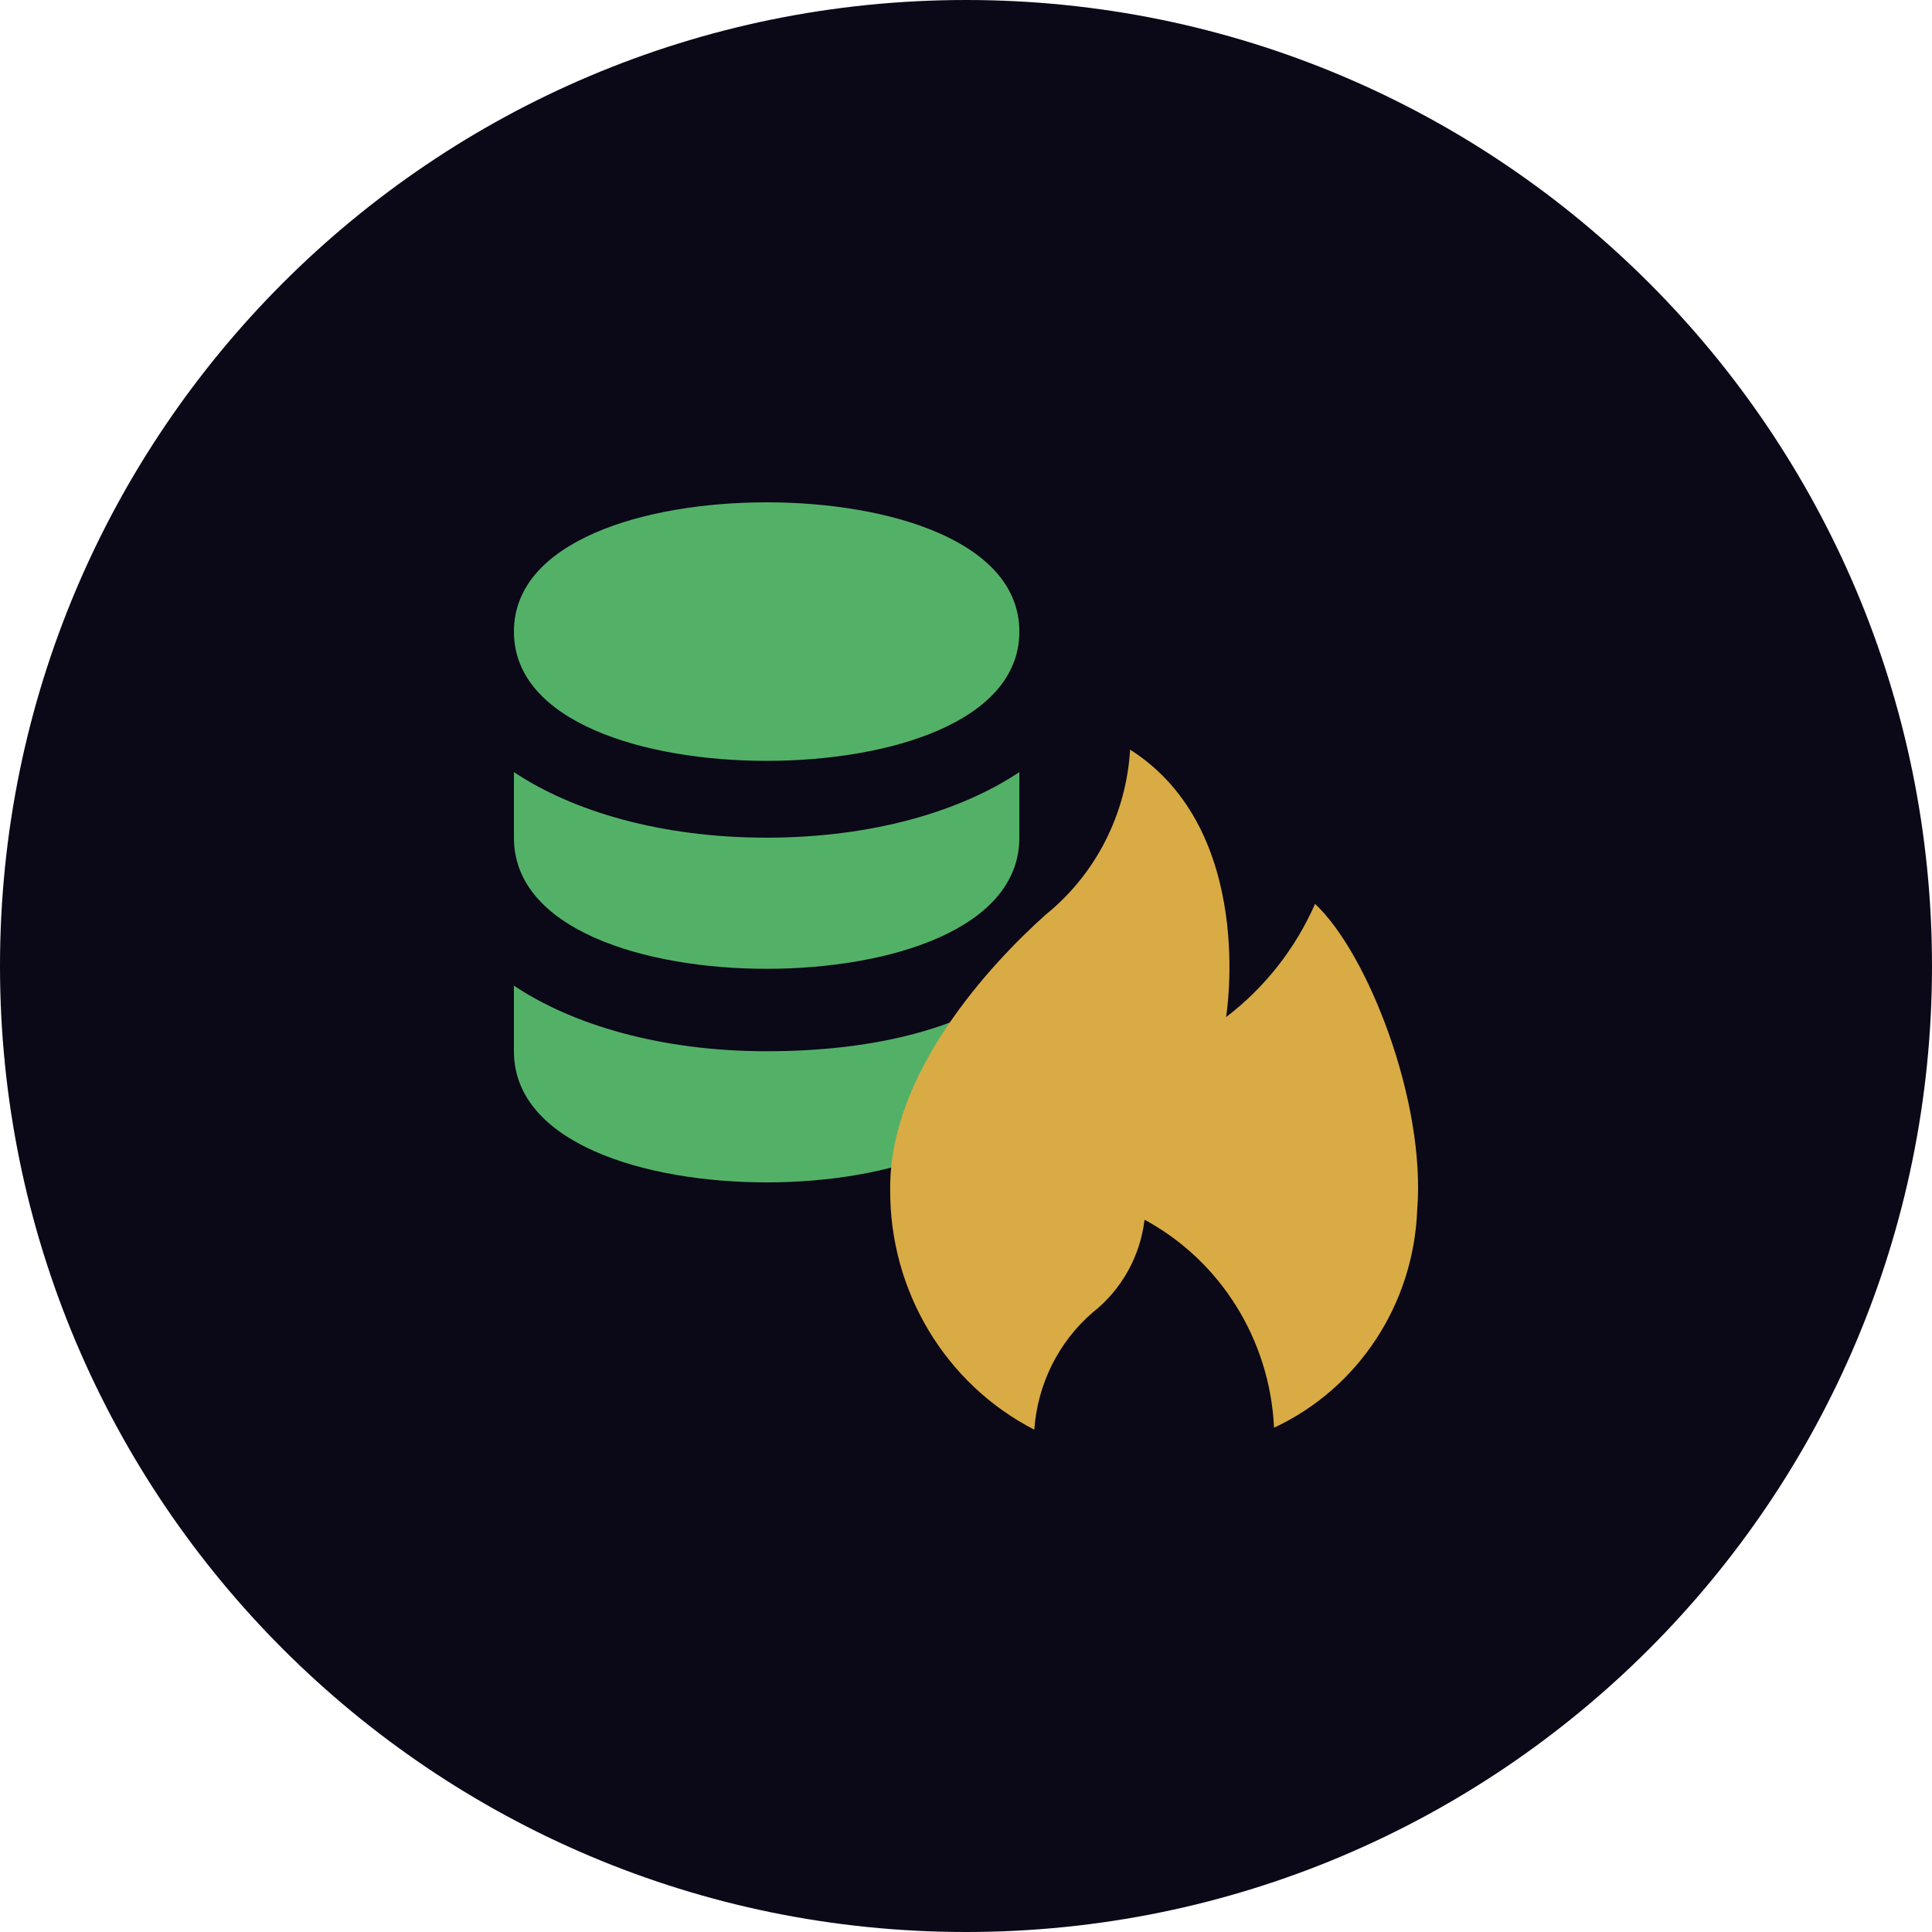
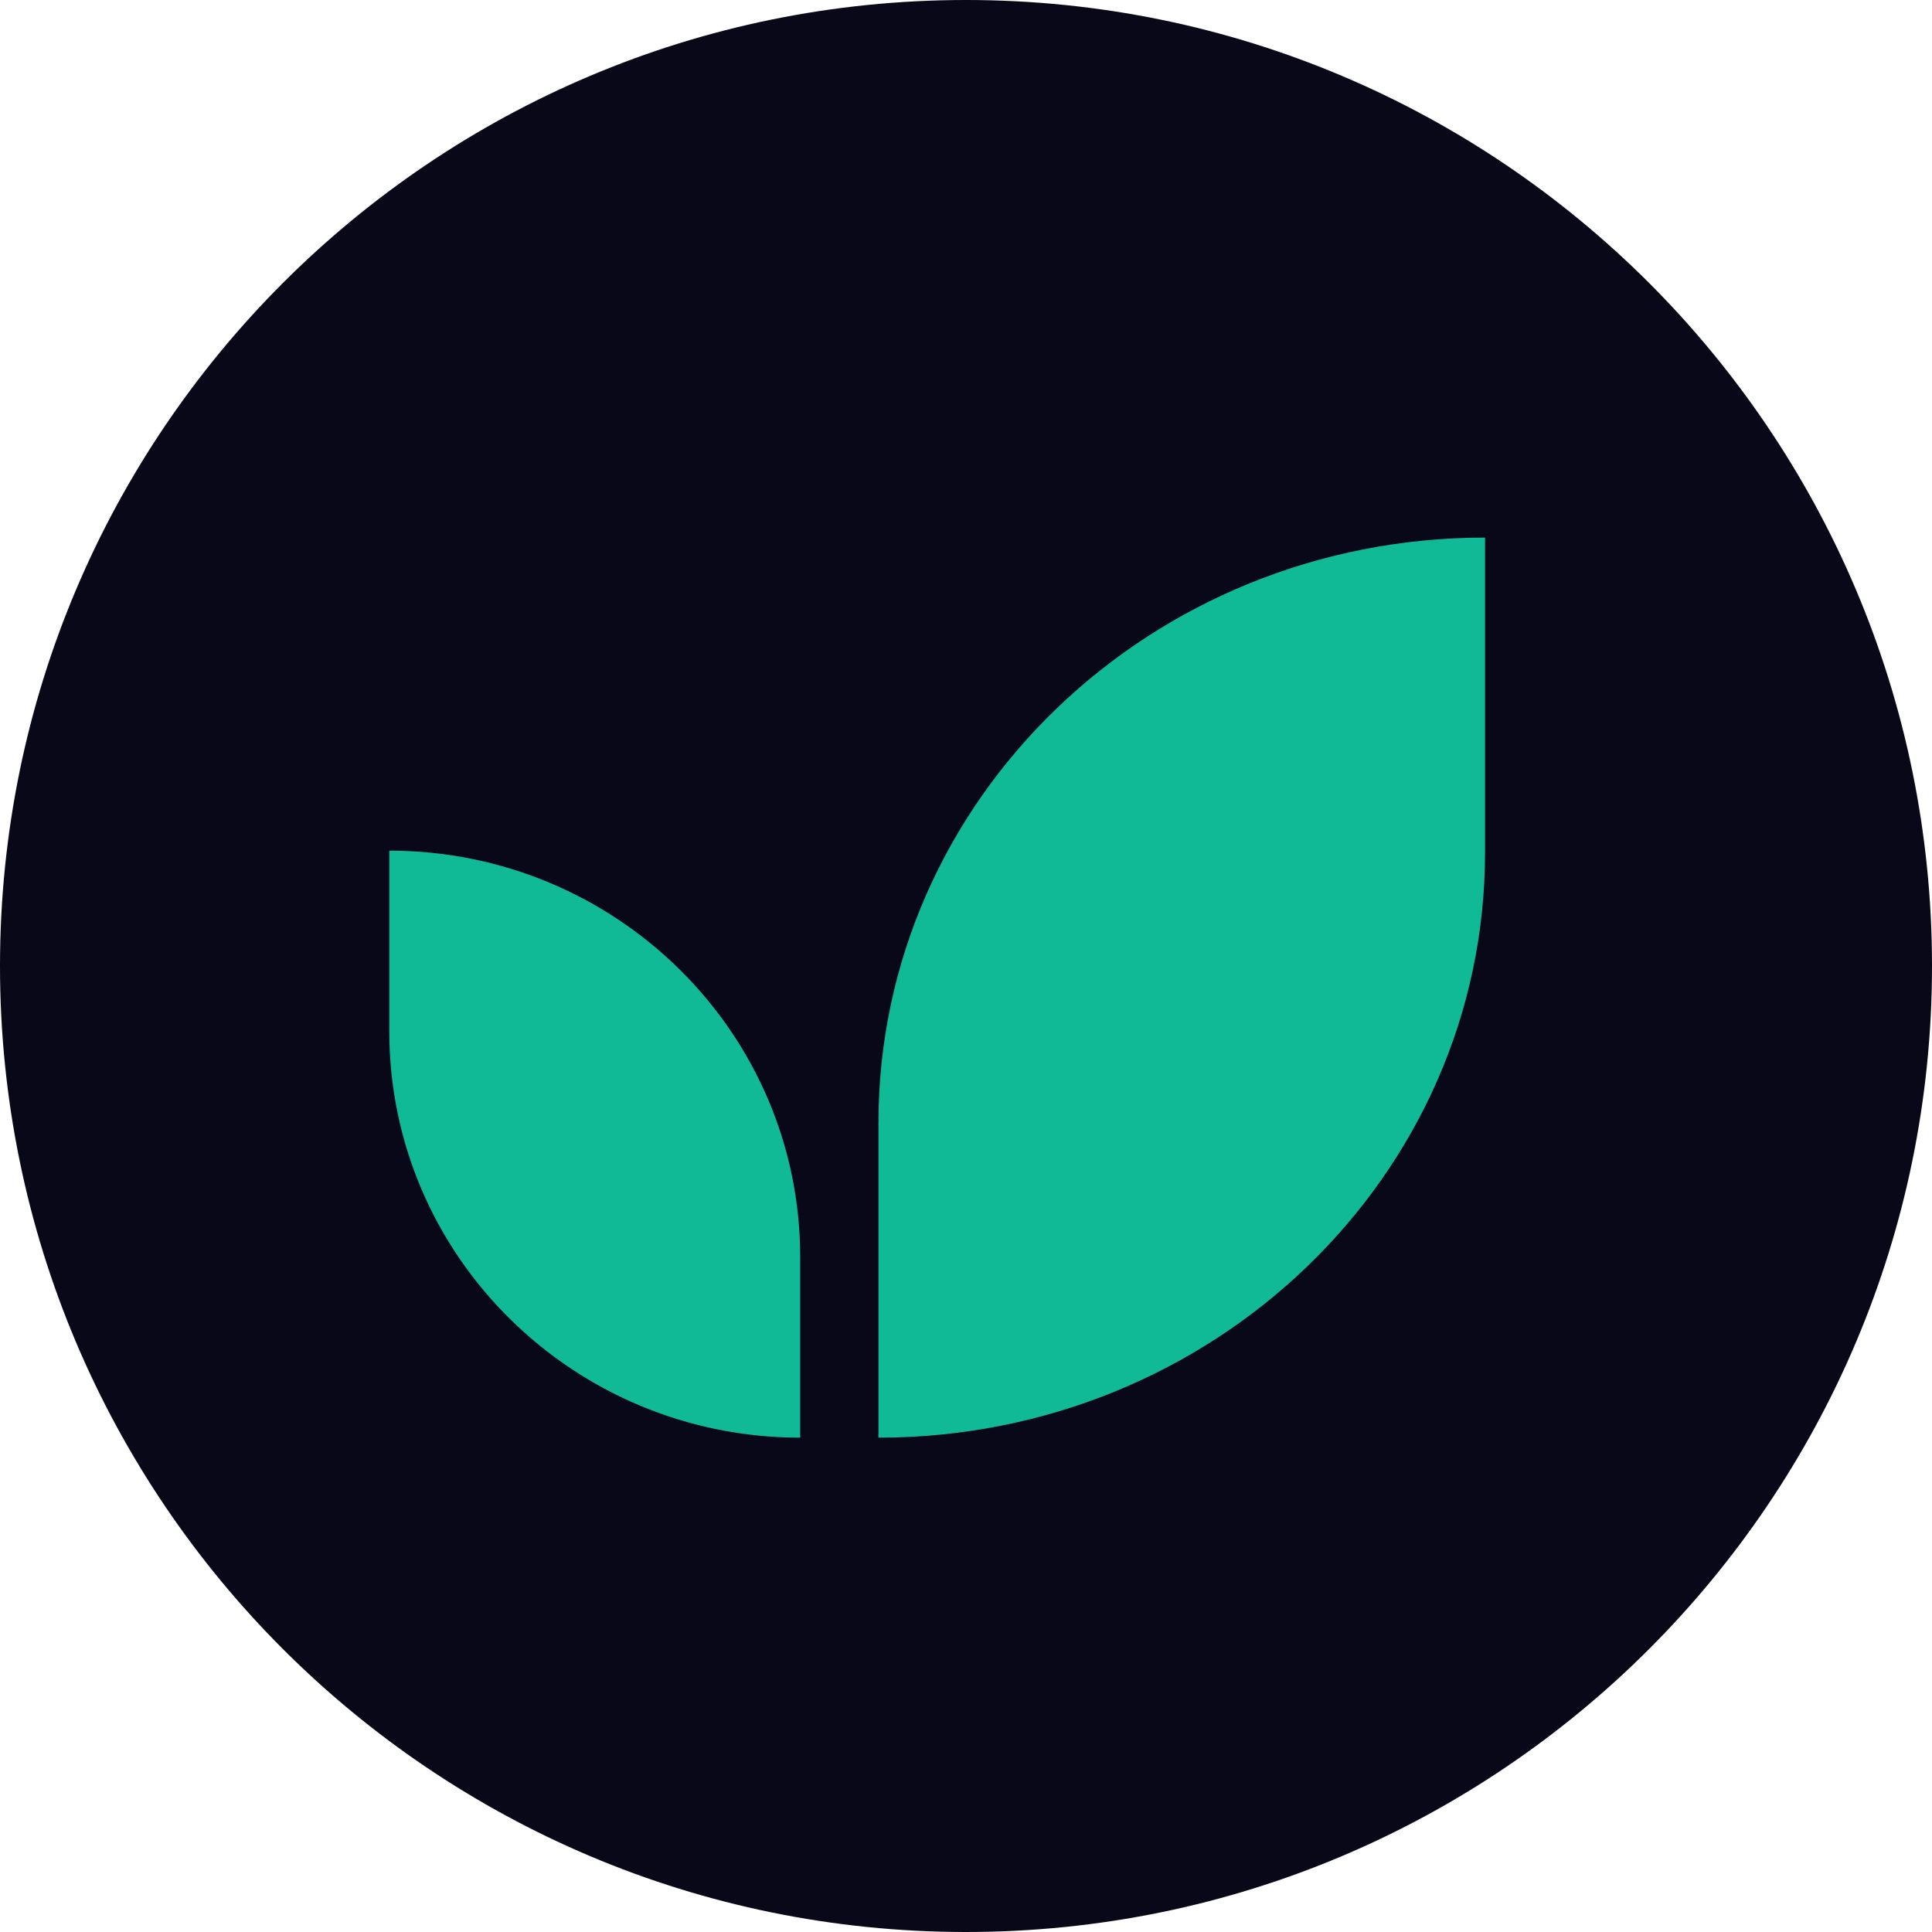
- <svg xmlns="http://www.w3.org/2000/svg" width="500px" height="500px" viewBox="0 0 500 500" version="1.1">
-   <g id="Page-1" stroke="none" stroke-width="1" fill="none" fill-rule="evenodd">
-     <g id="Mintr-Logo">
-       <circle id="Oval" fill="#0B0818" cx="250" cy="250" r="250" />
-       <g id="Mintr" transform="translate(133, 130)">
-         <g id="ico-mint-and-burn.107cc7b2">
-           <path d="M65.404,66.909 C97.016,66.909 130.807,56.873 130.807,33.455 C130.807,10.036 97.016,0 65.404,0 C33.792,0 0,10.036 0,33.455 C0,56.873 33.792,66.909 65.404,66.909 Z" id="Shape" fill="#53B167" />
-           <path d="M0,69.818 L0,86.788 C0,110.545 33.792,120.727 65.404,120.727 C97.016,120.727 130.807,110.545 130.807,86.788 L130.807,69.818 C115.547,80 92.655,86.788 65.404,86.788 C38.152,86.788 15.261,80 0,69.818 Z" id="Shape" fill="#53B167" />
-           <path d="M0,125.091 L0,142.061 C0,165.818 33.792,176 65.404,176 C97.016,176 130.807,165.818 130.807,142.061 L130.807,125.091 C115.547,136.404 92.655,142.061 65.404,142.061 C38.152,142.061 15.261,135.273 0,125.091 Z" id="Shape" fill="#53B167" />
-           <path d="M184.306,133.223 C184.306,133.223 192.369,84.955 159.47,64 C158.479,80.773 150.516,96.323 137.574,106.757 C123.525,119.33 97.1,147.6 97.381,177.74 C97.175,204.022 111.629,228.15 134.678,240 C135.493,228.248 140.924,217.325 149.744,209.695 C157.217,203.845 162.069,195.185 163.21,185.66 C182.885,196.306 195.611,216.699 196.713,239.351 L196.713,239.494 C218.46,229.355 232.775,207.652 233.761,183.328 C236.096,155.014 220.857,116.514 207.337,103.93 C202.233,115.529 194.306,125.611 184.306,133.223 Z" id="Shape" fill="#D9AB44" />
-         </g>
-       </g>
-     </g>
-   </g>
+ <svg xmlns="http://www.w3.org/2000/svg" width="134" height="134" fill="none">
+   <rect width="134" height="134" rx="67" fill="#090818" />
+   <path fill-rule="evenodd" clip-rule="evenodd" d="M60.929 99.714v-21.85c0-22.41 18.836-40.578 42.071-40.578v21.85c0 22.41-18.836 40.578-42.071 40.578zM27 71.528V59c15.74 0 28.5 12.62 28.5 28.187v12.527c-15.74 0-28.5-12.62-28.5-28.186z" fill="#10BA97" />
</svg>
